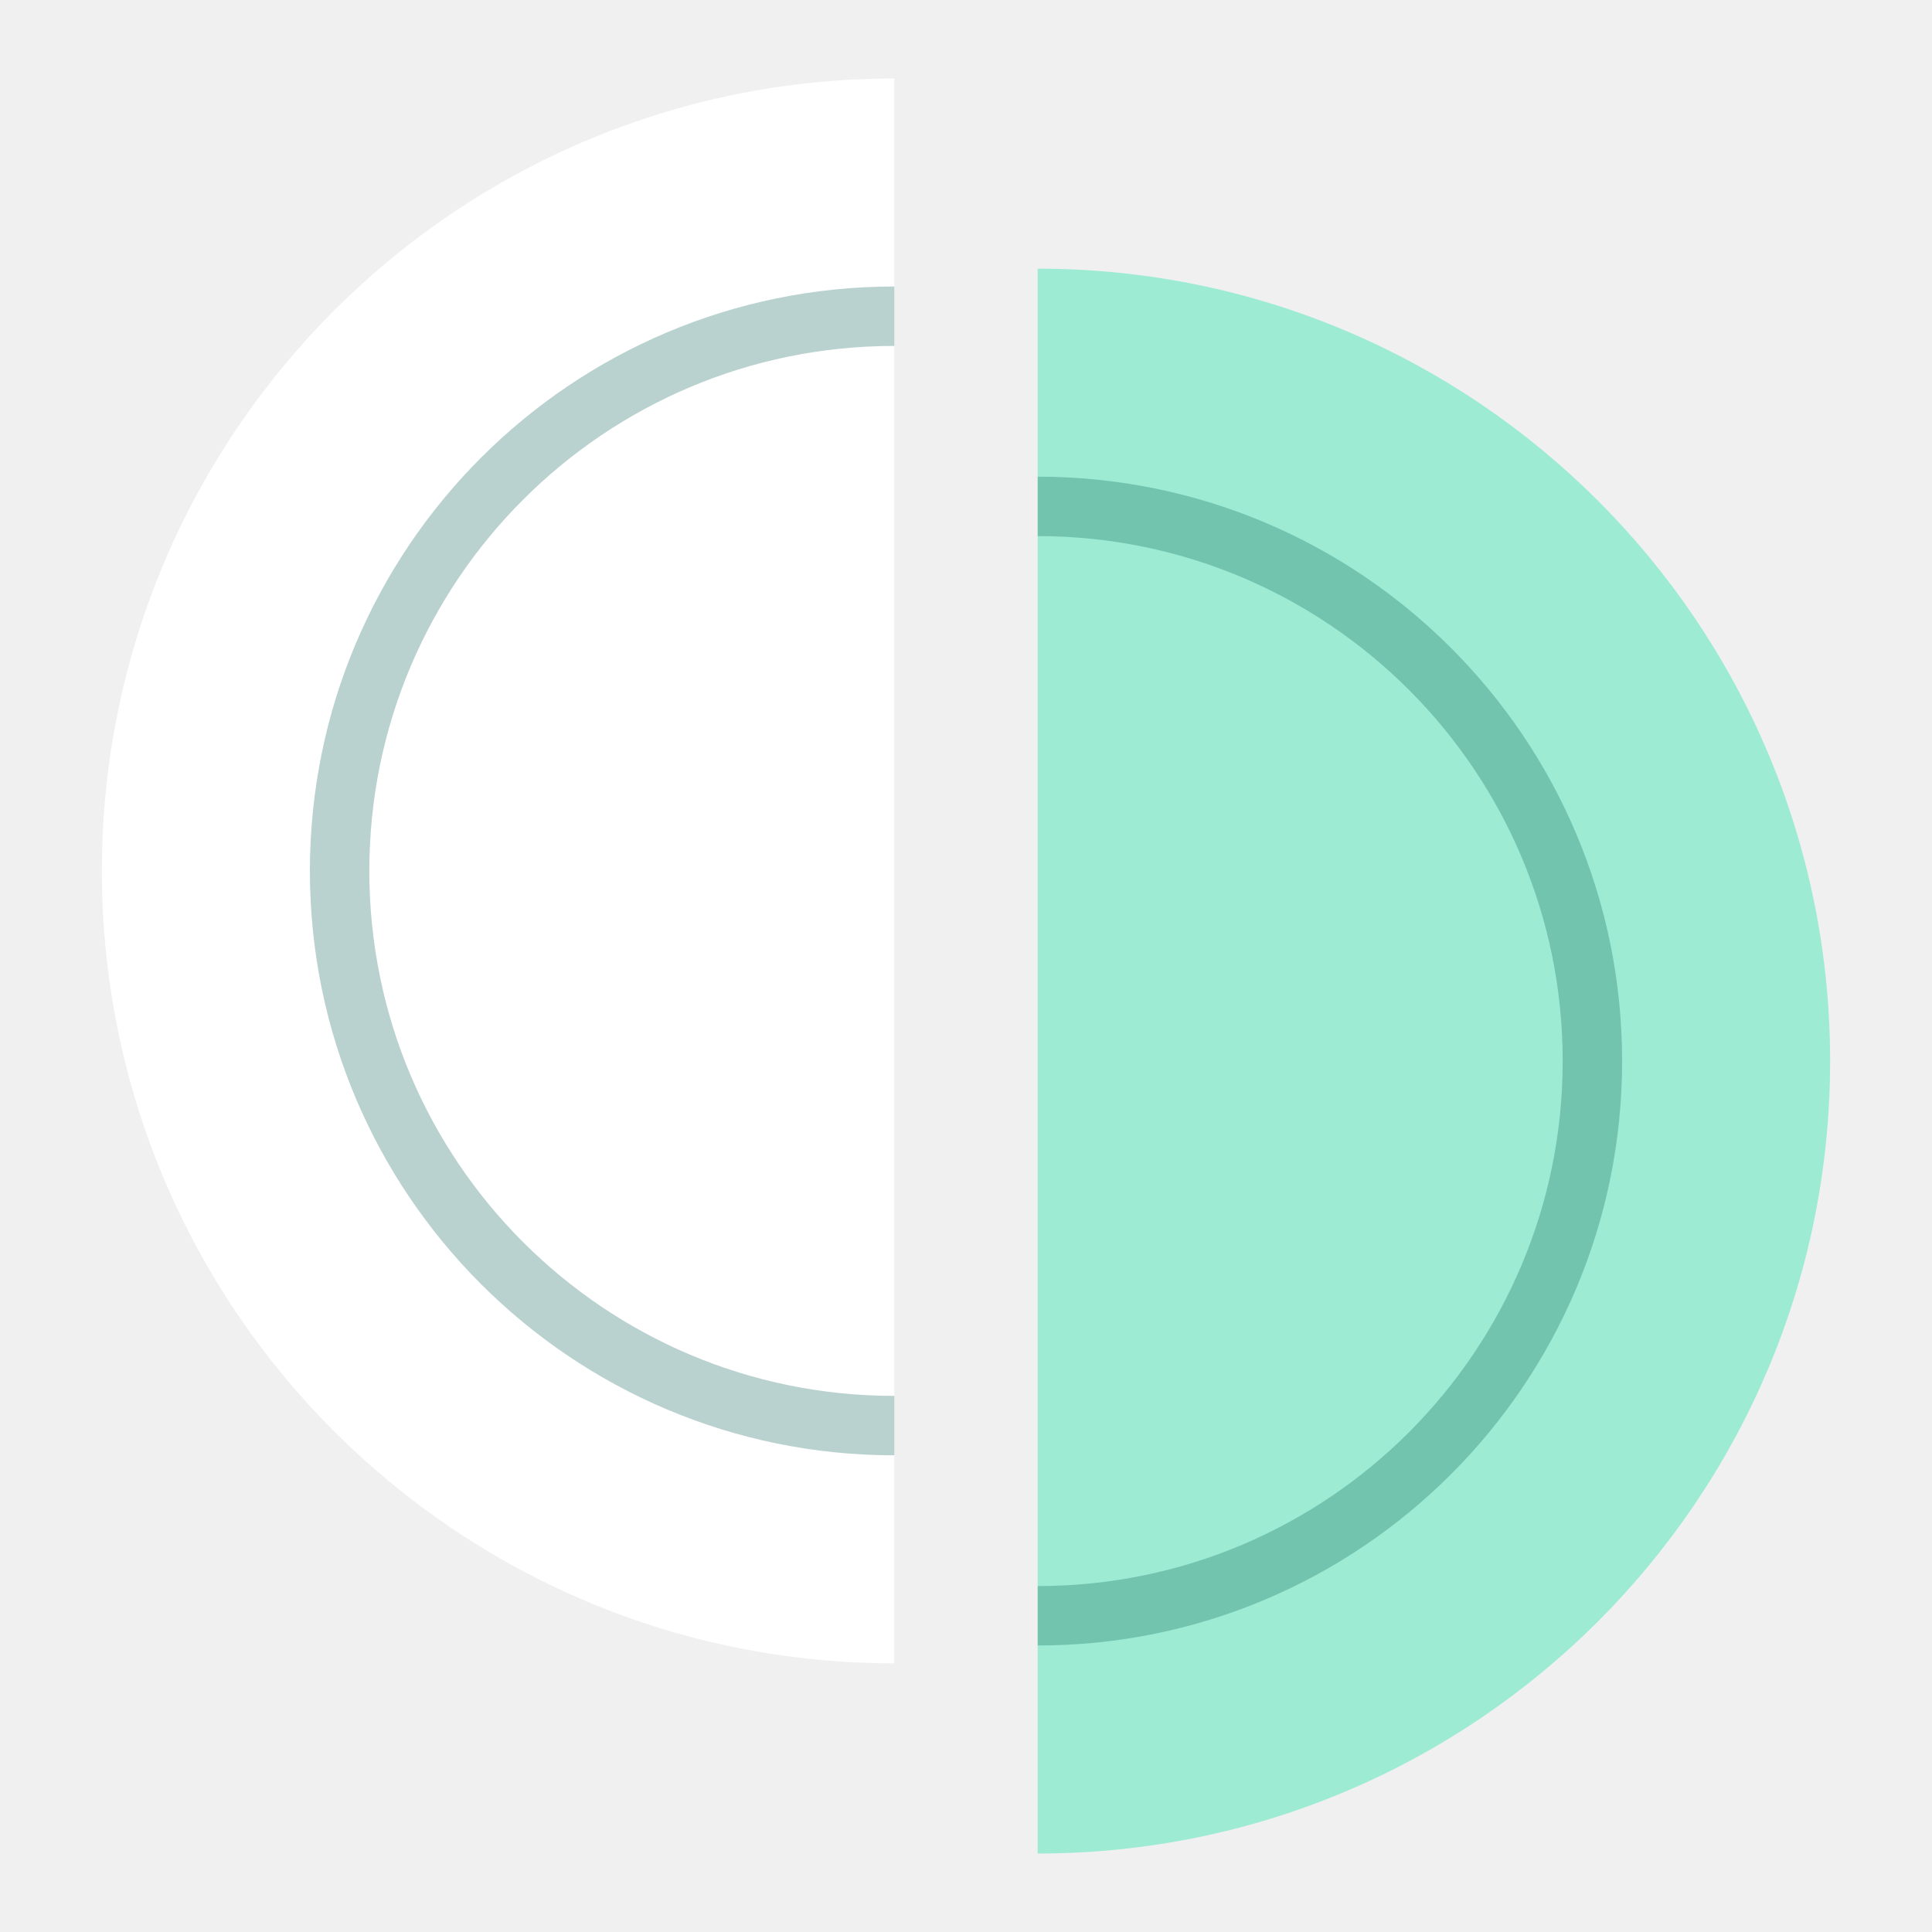
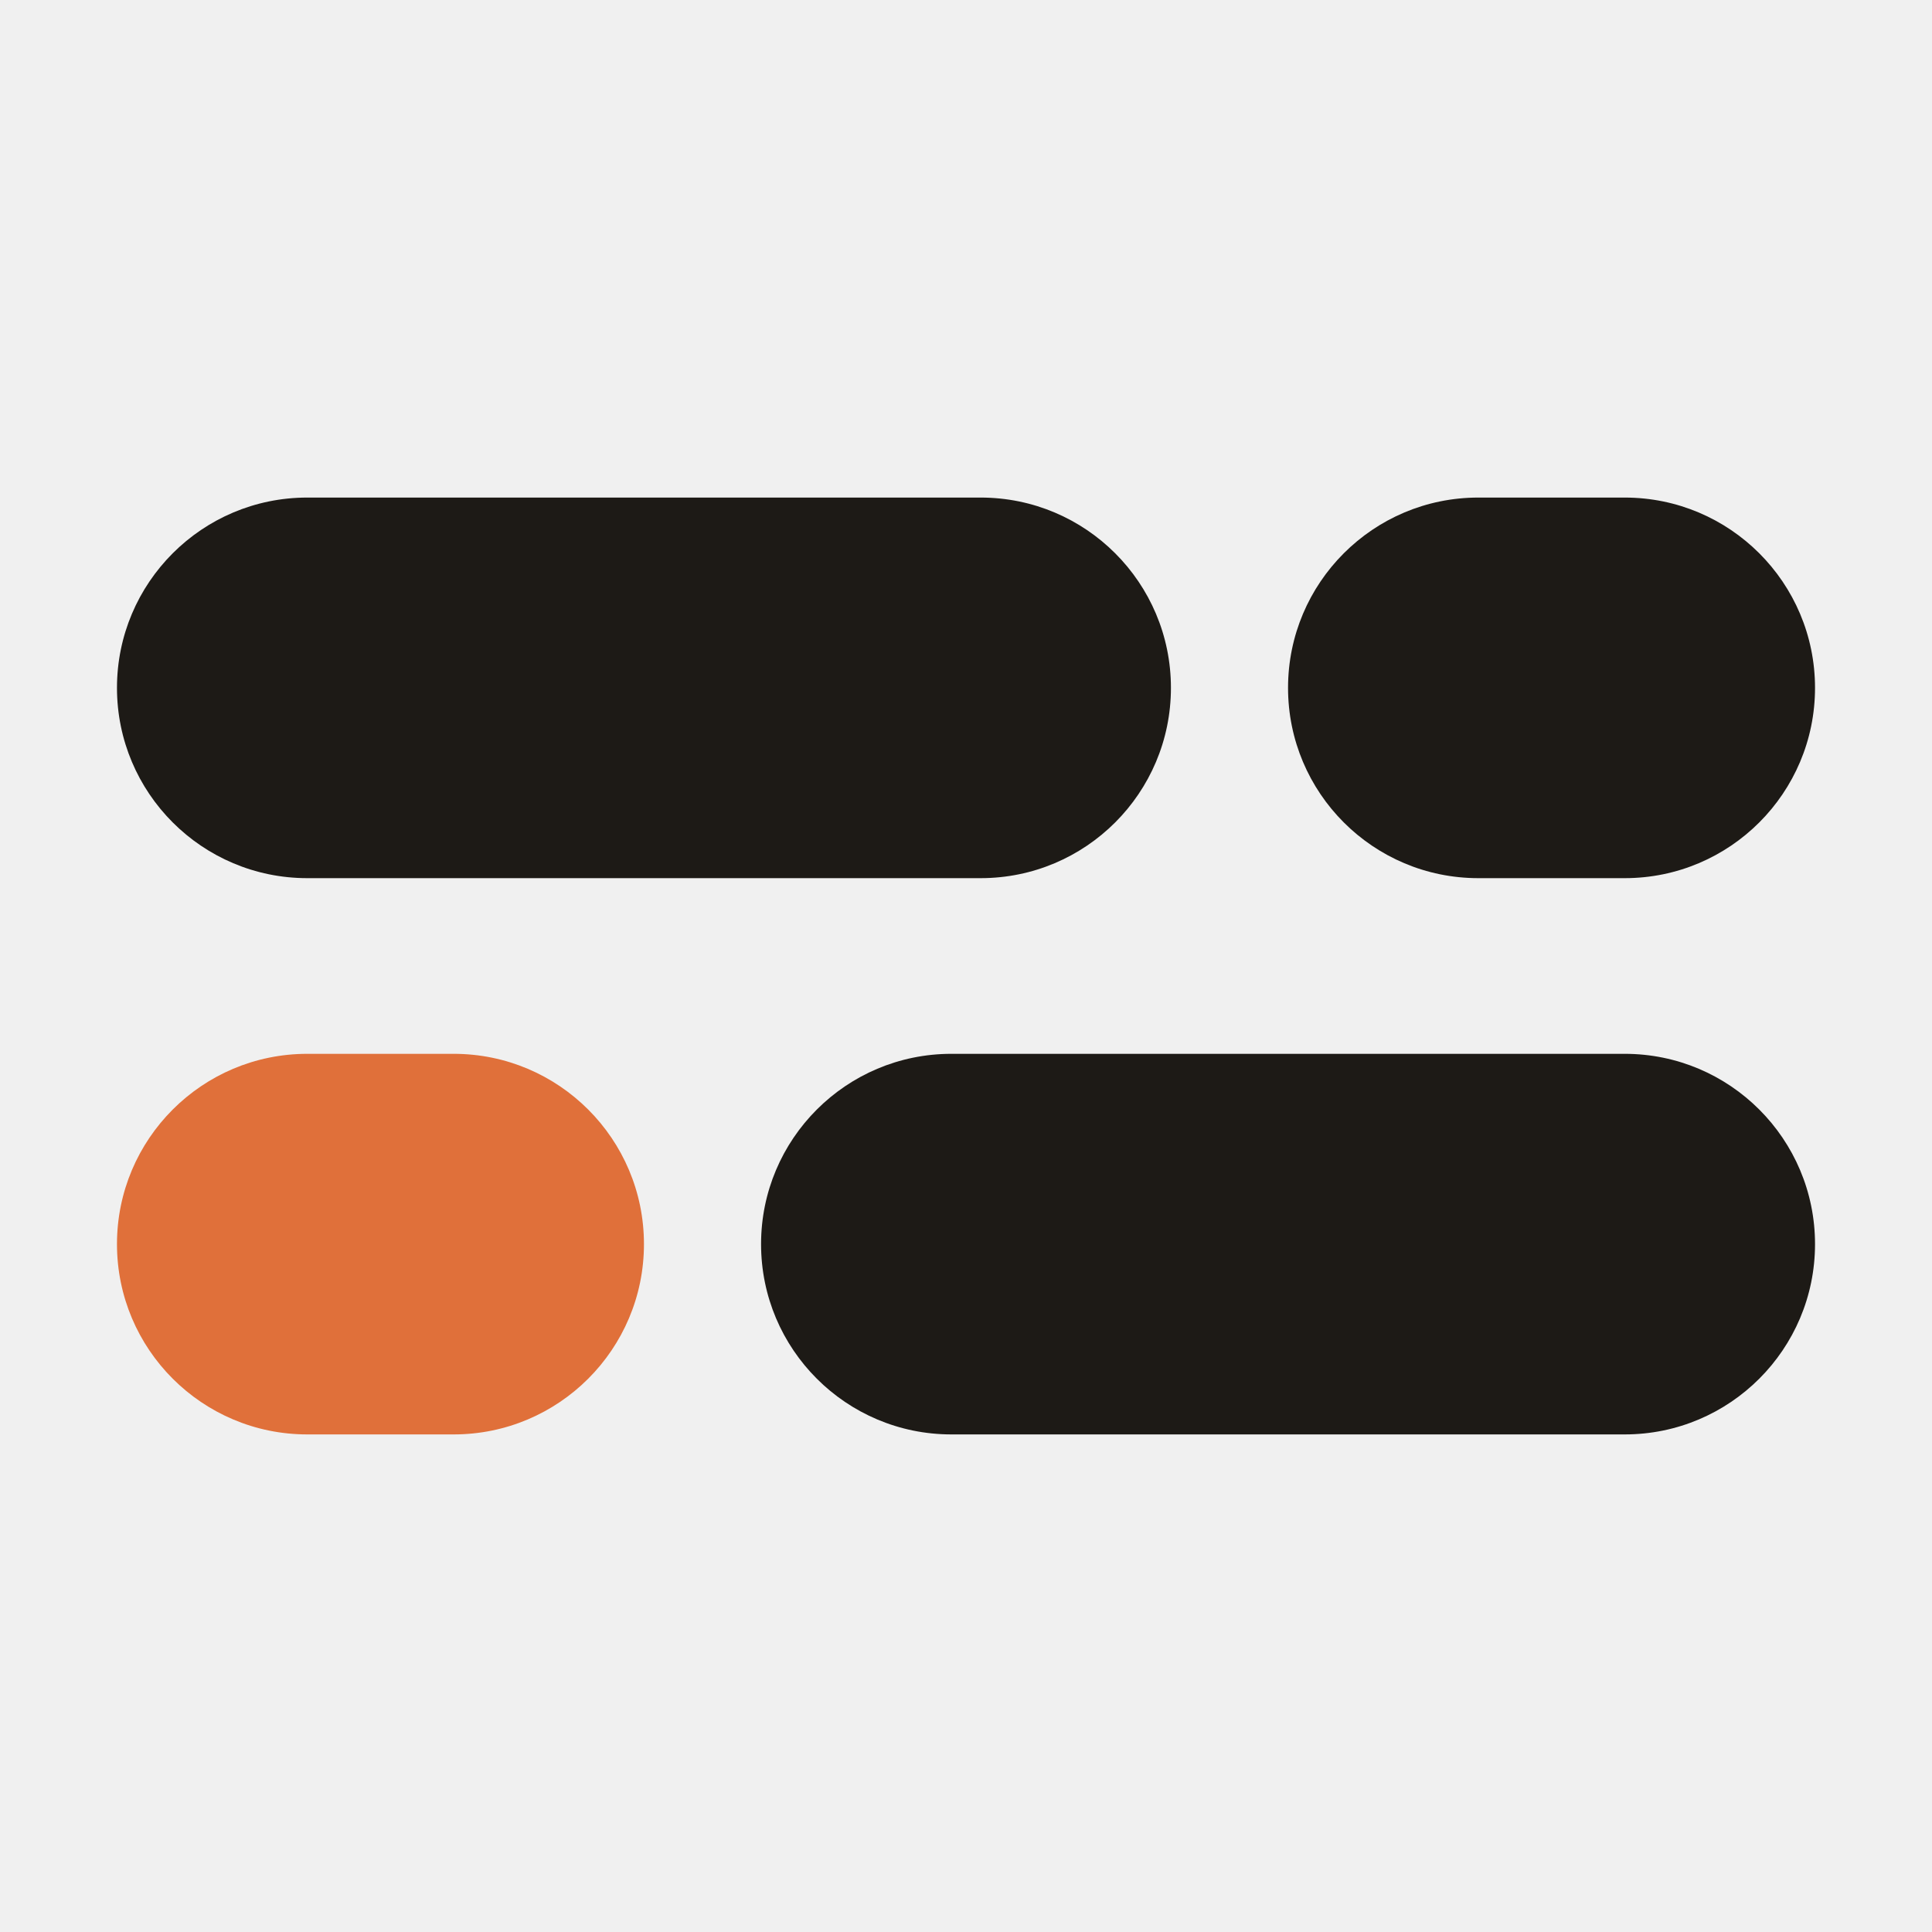
<svg xmlns="http://www.w3.org/2000/svg" width="1024" height="1024" viewBox="0 0 1024 1024">
-   <path fill="#FFFFFF" d="M 474.00 41.60 A 420 420 0 0 0 474.00 881.60 Z" />
-   <path fill="none" stroke="#0A5E54" stroke-opacity="0.28" stroke-width="31.50" d="M 474.00 167.60 A 294.0 294.0 0 0 0 474.00 755.60" />
-   <path fill="#9DEBD3" d="M 550.00 142.40 A 420 420 0 0 1 550.00 982.40 Z" />
-   <path fill="none" stroke="#0A5E54" stroke-opacity="0.28" stroke-width="31.50" d="M 550.00 268.40 A 294.0 294.0 0 0 1 550.00 856.40" />
+   <rect x="62.00" y="263.72" width="558.62" height="201.72" rx="100.86" fill="#1D1A16" />
+   <rect x="682.69" y="263.72" width="279.31" height="201.72" rx="100.86" fill="#1D1A16" />
+   <rect x="62.00" y="558.55" width="279.31" height="201.72" rx="100.86" fill="#E0703A" />
+   <rect x="403.38" y="558.55" width="558.62" height="201.72" rx="100.86" fill="#1D1A16" />
</svg>
